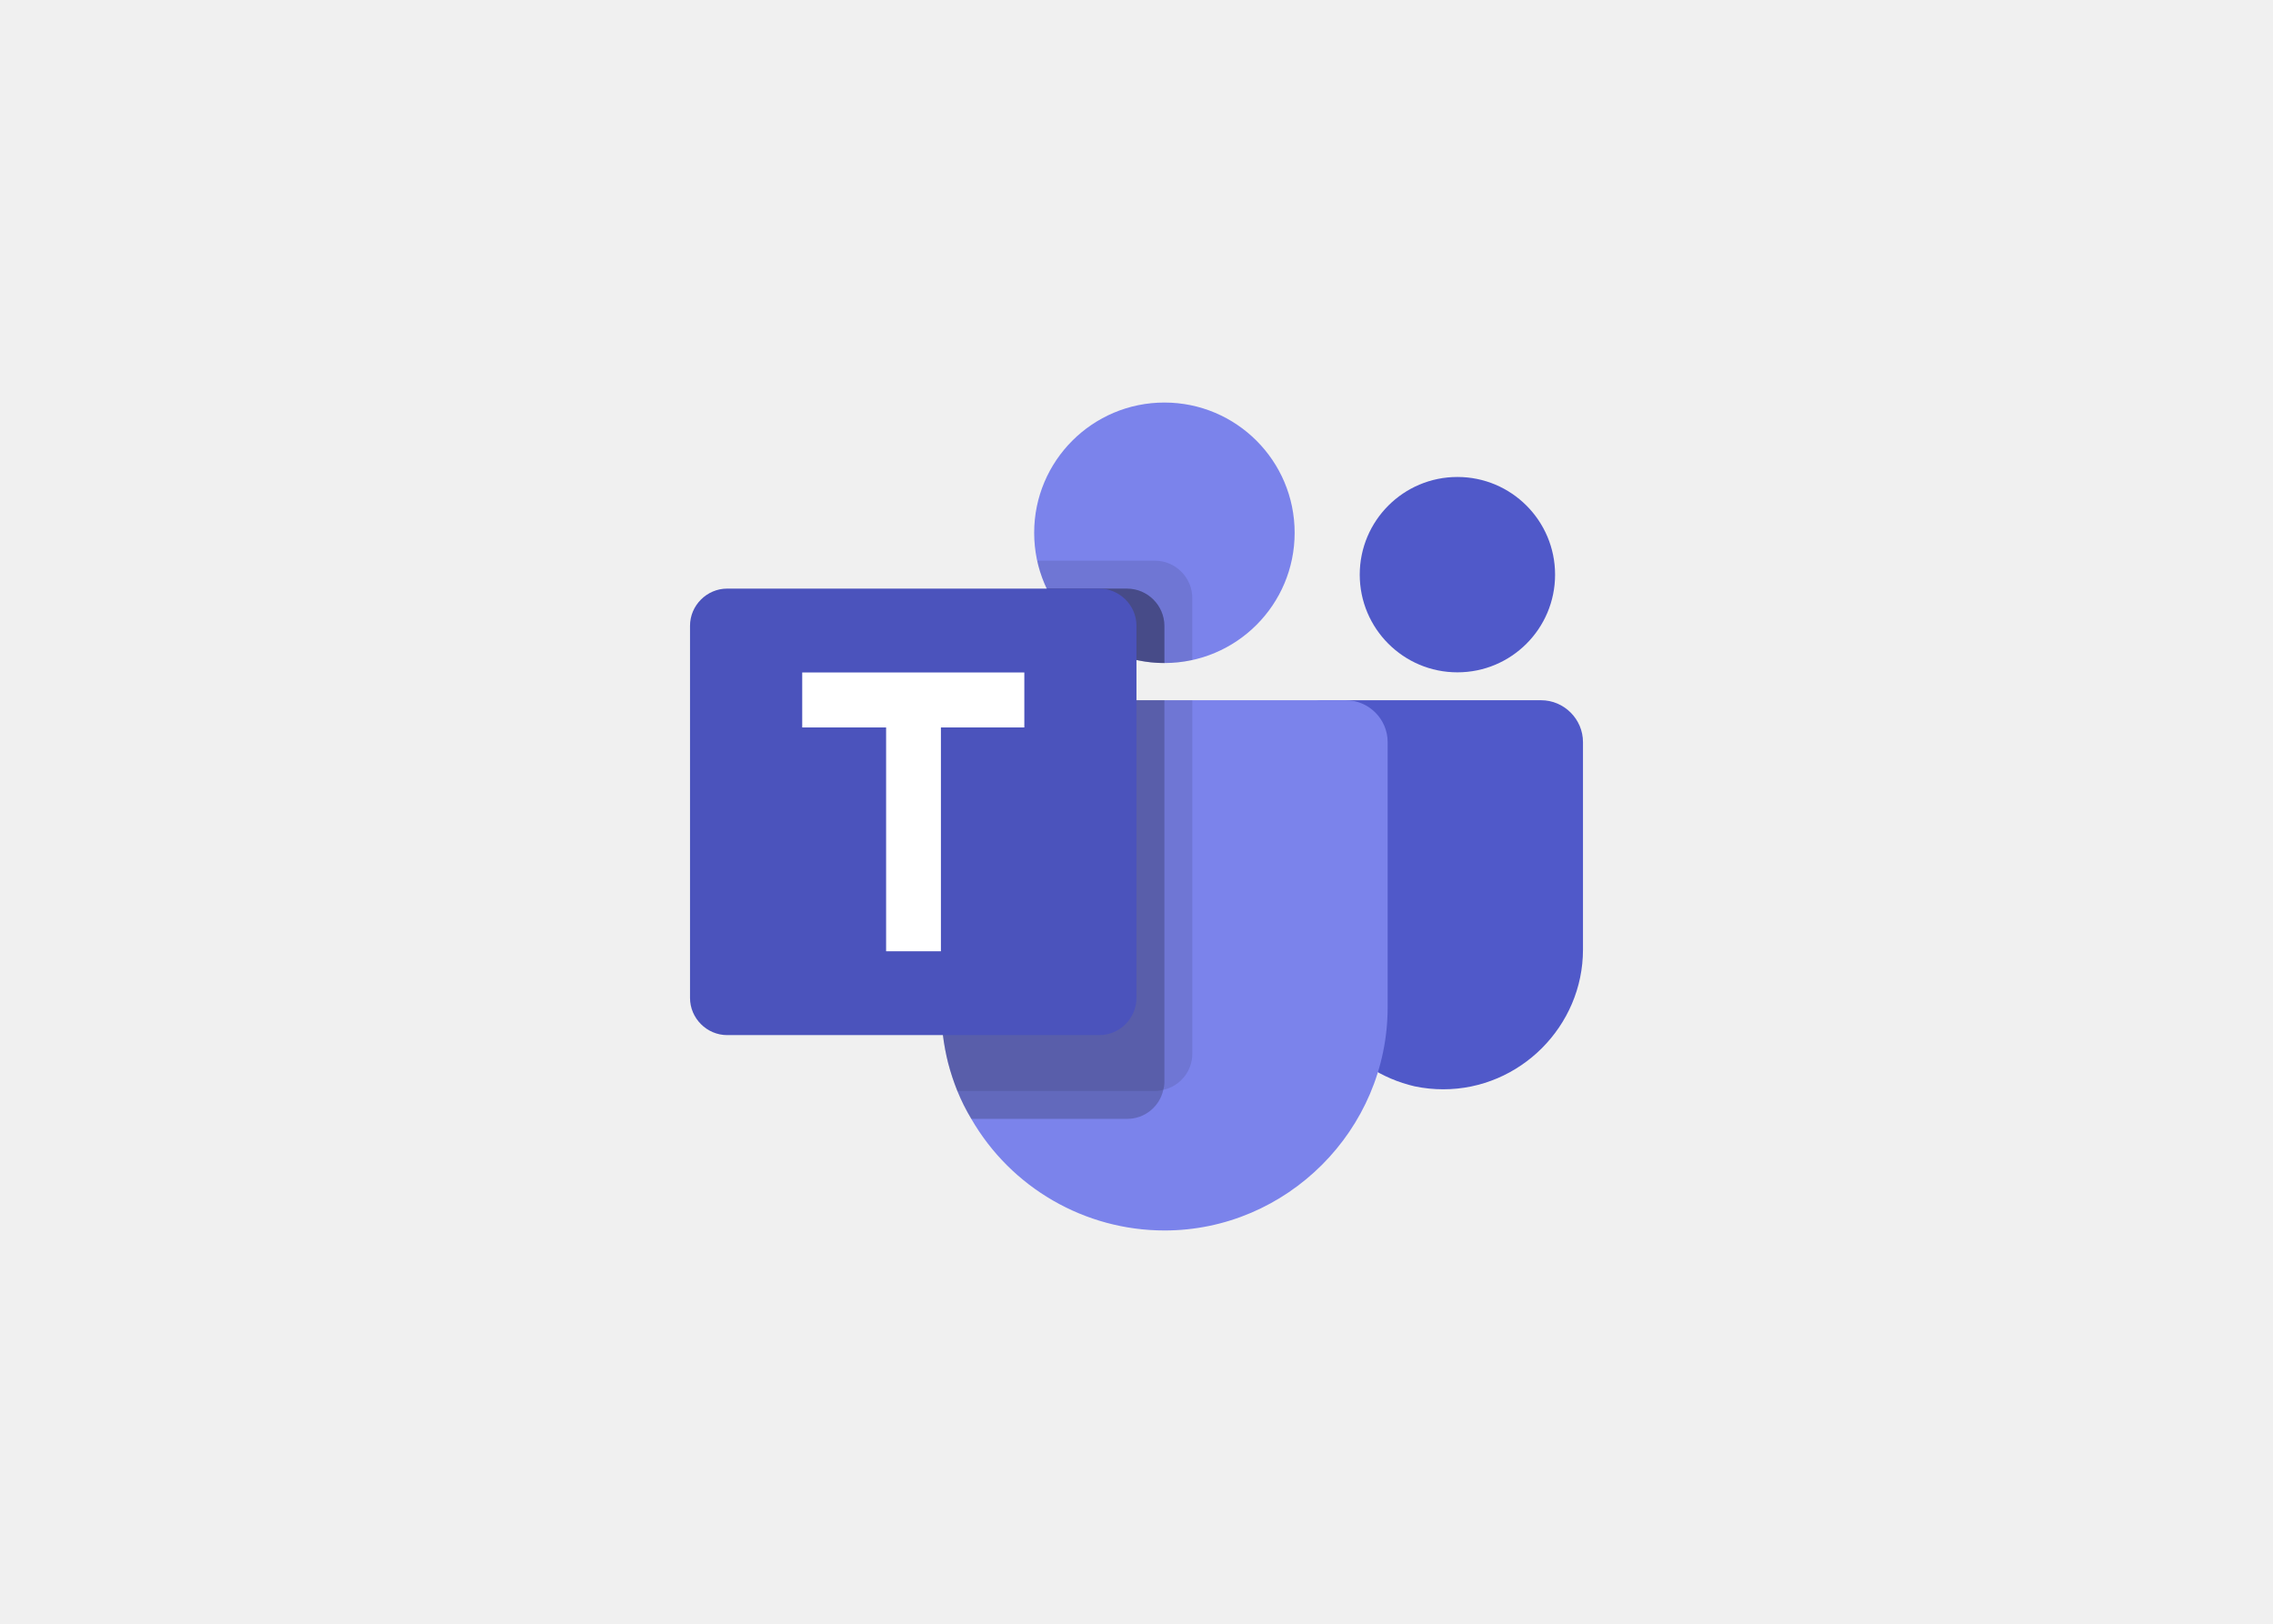
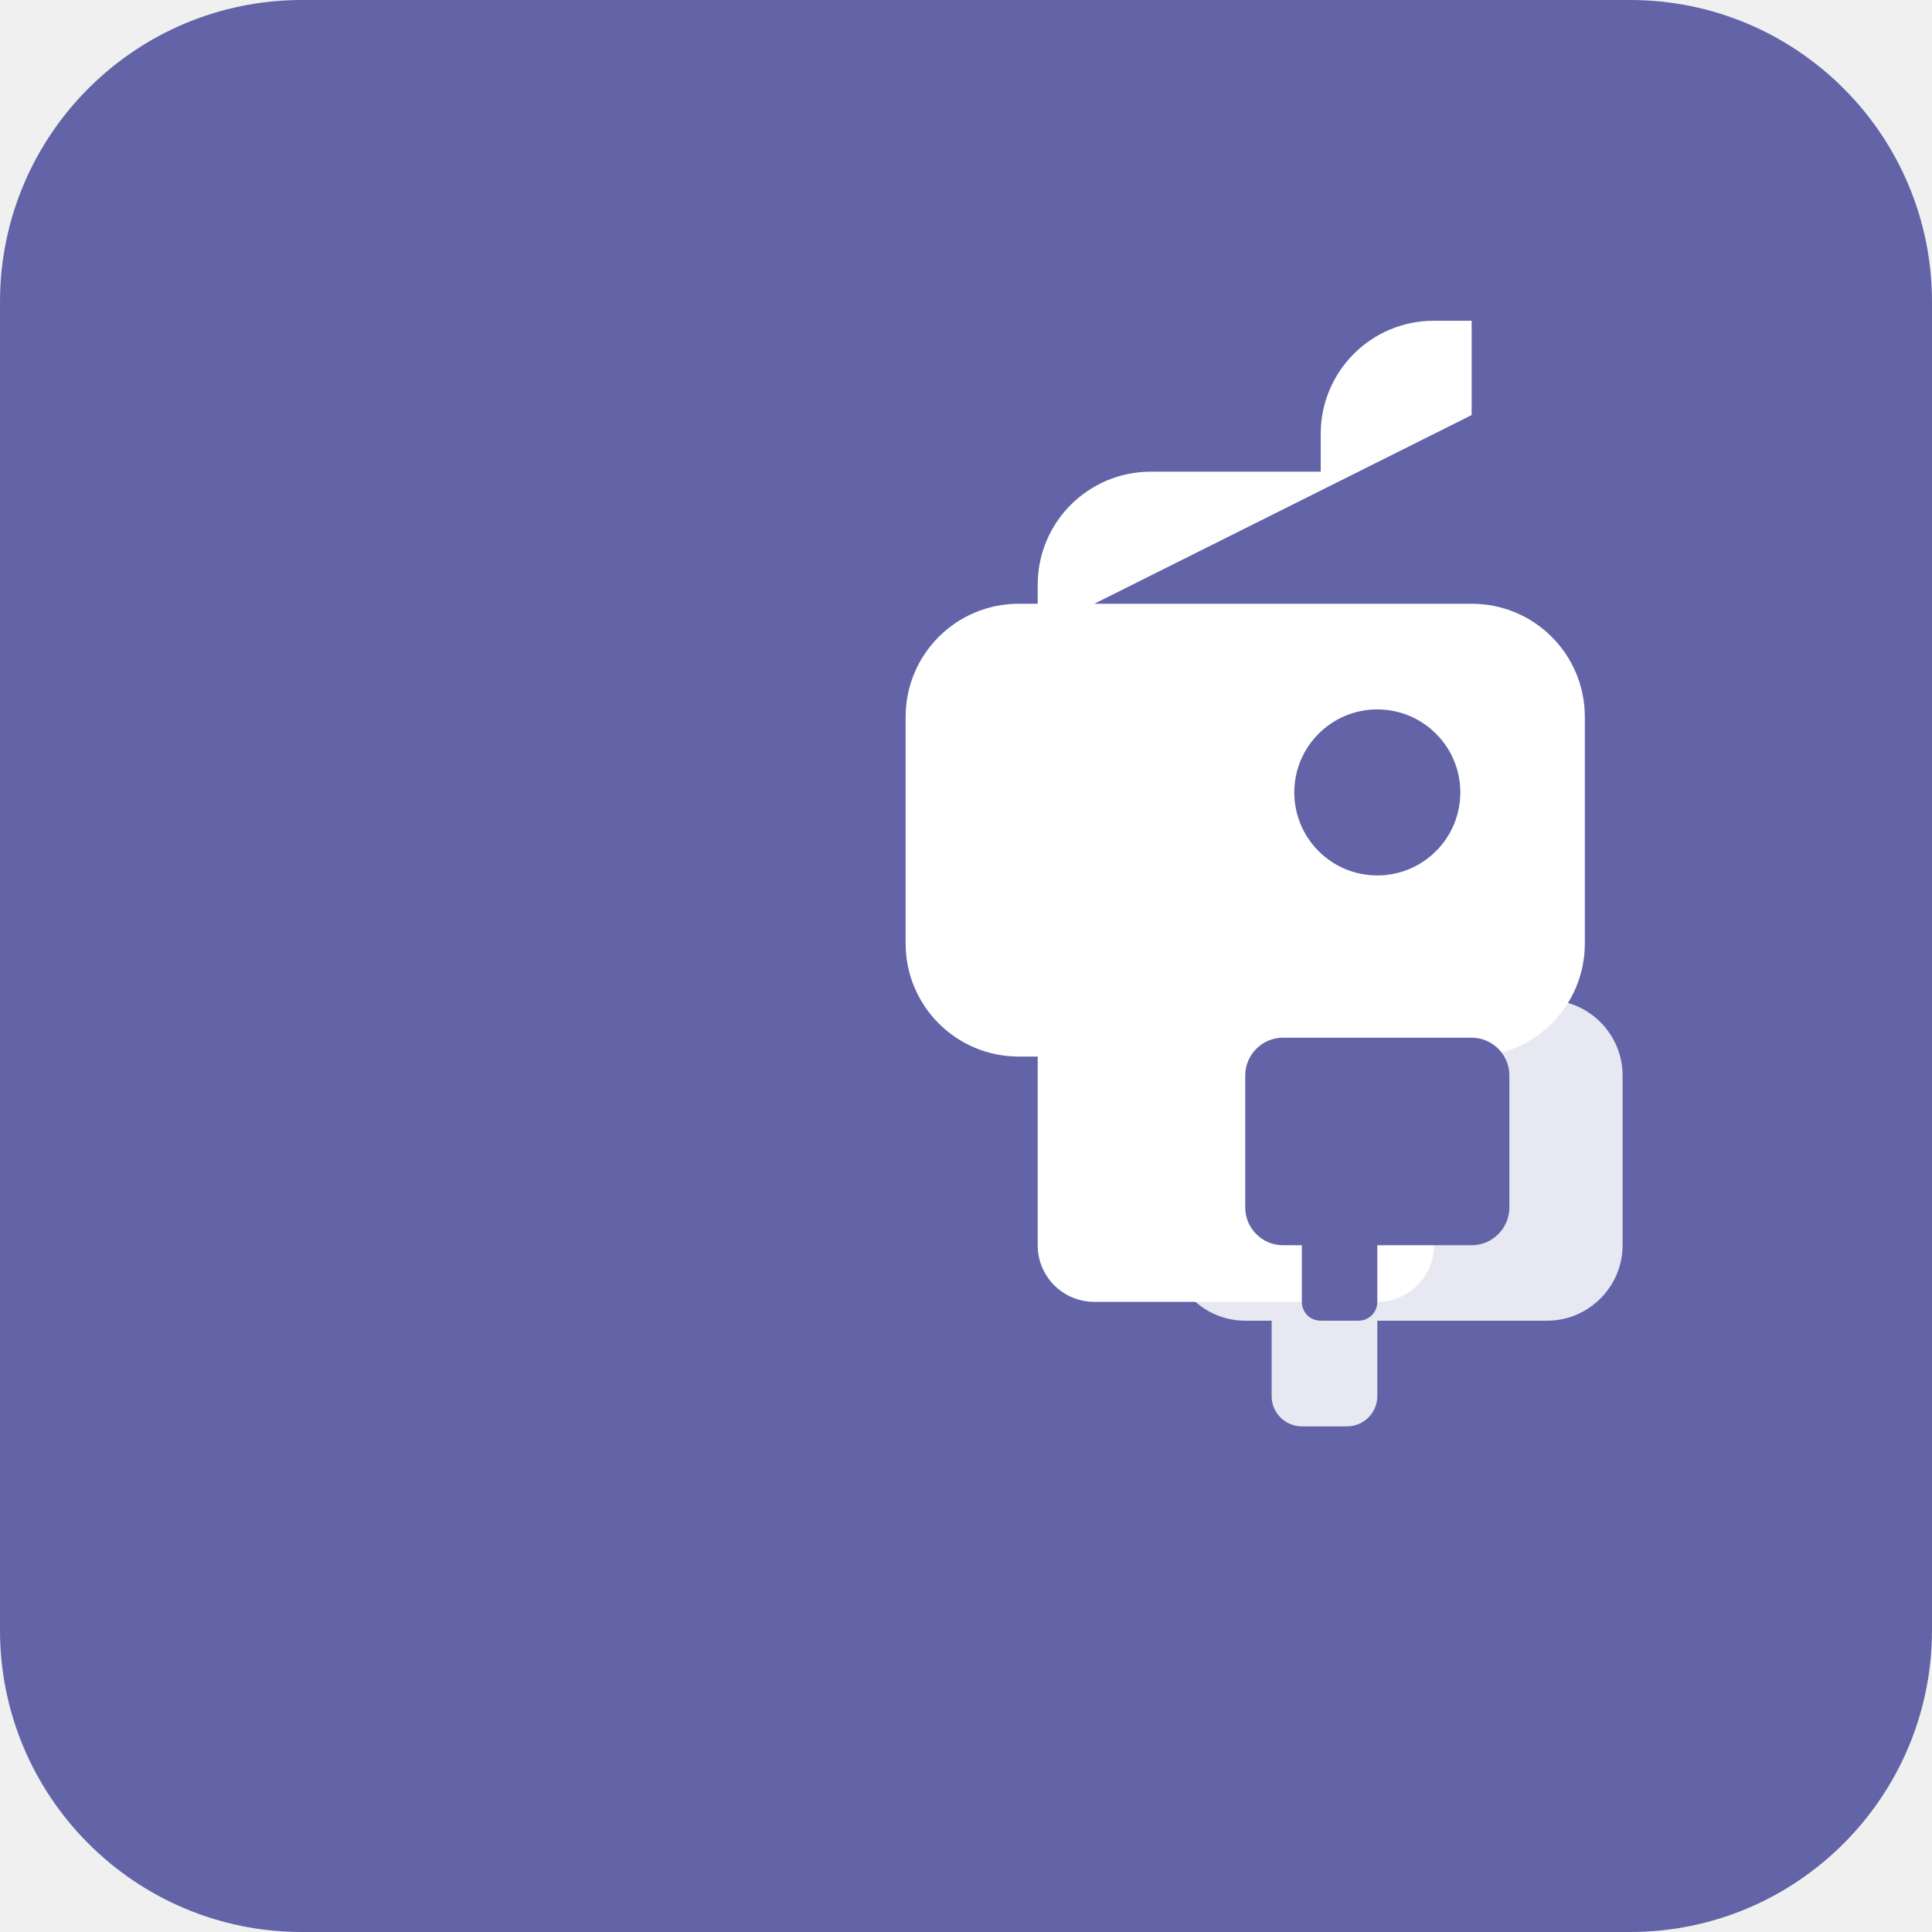
- <svg xmlns="http://www.w3.org/2000/svg" clip-rule="evenodd" fill-rule="evenodd" stroke-linejoin="round" stroke-miterlimit="1.414" viewBox="0 0 560 400">
-   <circle cx="286.875" cy="131.25" fill="#7b83eb" r="32.086" />
-   <path d="m284.586 138.125h-29.054l.144.639.014.055.144.592c4.362 16.534 21.203 26.834 37.909 23.182v-15.304c-.015-5.021-4.142-9.149-9.164-9.164z" fill-opacity=".098" fill-rule="nonzero" />
-   <path d="m277.711 145h-19.828c5.302 11.18 16.618 18.336 28.992 18.336v-9.165c-.015-5.022-4.143-9.149-9.164-9.164z" fill-opacity=".2" fill-rule="nonzero" />
-   <circle cx="359.063" cy="141.563" fill="#5059c9" r="24.063" />
-   <g fill-rule="nonzero">
-     <path d="m379.688 172.5h-54.045c-2.41 0-4.393 1.983-4.393 4.393v55.756c-.31 16.57 11.12 31.225 27.266 34.96 2.325.488 4.693.733 7.068.733 18.872 0 34.404-15.521 34.416-34.393v-51.137c0-5.657-4.655-10.312-10.312-10.312z" fill="#5059c9" />
-     <path d="m341.875 182.813v65.343c0 30.153-24.812 54.965-54.966 54.965-19.618 0-37.804-10.503-47.609-27.496-1.323-2.199-2.472-4.498-3.438-6.875-.9-2.242-1.657-4.538-2.268-6.875-1.134-4.496-1.711-9.114-1.719-13.75v-65.313c0-.004 0-.009 0-.013 0-5.65 4.649-10.299 10.299-10.299h89.402c5.65 0 10.299 4.649 10.299 10.299z" fill="#7b83eb" />
-     <path d="m277.711 145h-19.828c5.302 11.18 16.618 18.336 28.992 18.336v-9.165c-.015-5.022-4.143-9.149-9.164-9.164z" fill-opacity=".2" />
-     <path d="m293.75 172.5v87.106c0 4.255-2.992 7.966-7.15 8.869-.647.192-1.319.285-1.994.275h-48.744c-.9-2.242-1.657-4.538-2.268-6.875-1.134-4.496-1.711-9.114-1.719-13.75v-65.313c0-.004 0-.009 0-.013 0-5.65 4.649-10.299 10.299-10.299z" fill-opacity=".098" />
-     <path d="m286.875 172.5v93.981c.01.675-.083 1.347-.275 1.994-.903 4.158-4.614 7.15-8.869 7.15h-38.431c-1.323-2.199-2.472-4.498-3.437-6.875-.901-2.242-1.658-4.538-2.269-6.875-1.134-4.496-1.711-9.114-1.719-13.75v-65.313c0-.004 0-.009 0-.013 0-5.65 4.649-10.299 10.299-10.299zm0 0v80.231c-.023 5.008-4.136 9.121-9.144 9.144h-44.137c-1.134-4.496-1.711-9.114-1.719-13.75v-65.313c0-.004 0-.009 0-.013 0-5.65 4.649-10.299 10.299-10.299zm-44.688 0c-.004 0-.009 0-.013 0-5.65 0-10.299 4.649-10.299 10.299v65.326c.008 4.636.585 9.254 1.719 13.75h37.262c5.008-.023 9.121-4.136 9.144-9.144v-80.231z" fill-opacity=".2" />
-     <path d="m179.164 145h91.665c5.027 0 9.164 4.137 9.164 9.164v91.665c0 5.027-4.137 9.164-9.164 9.164h-91.665c-5.027 0-9.164-4.137-9.164-9.164v-91.665c0-5.027 4.137-9.164 9.164-9.164z" fill="#4b53bc" />
-     <path d="m252.363 179.203h-20.55v55.138h-13.502v-55.138h-20.667v-13.544h54.719z" fill="#fff" />
-   </g>
-   <path d="m170 90h220v220h-220z" fill="none" />
+ <svg xmlns="http://www.w3.org/2000/svg" viewBox="0 0 512 512">
+   <rect width="512" height="512" rx="80" fill="#6264A7" />
+   <path d="M290 160h100c16.6 0 30 13.4 30 30v60c0 16.6-13.4 30-30 30h-10v50c0 8.3-6.7 15-15 15h-75c-8.3 0-15-6.7-15-15v-50h-5c-16.6 0-30-13.4-30-30v-60c0-16.6 13.4-30 30-30h5v-5c0-16.6 13.4-30 30-30h45v-10c0-16.6 13.4-30 30-30h10v25z" fill="#fff" />
+   <circle cx="365" cy="210" r="35" fill="#fff" opacity="0.85" />
+   <path d="M320 265h90c11 0 20 9 20 20v45c0 11-9 20-20 20h-45v20c0 4.4-3.6 8-8 8h-12c-4.4 0-8-3.6-8-8v-20h-7c-11 0-20-9-20-20v-45c0-11 9-20 20-20h10z" fill="#fff" opacity="0.85" />
+   <circle cx="365" cy="210" r="22" fill="#6264A7" />
+   <path d="M340 275h50c5.5 0 10 4.5 10 10v35c0 5.5-4.5 10-10 10h-25v15c0 2.8-2.2 5-5 5h-10c-2.8 0-5-2.2-5-5v-15h-5c-5.5 0-10-4.5-10-10v-35c0-5.5 4.5-10 10-10h5z" fill="#6264A7" />
</svg>
